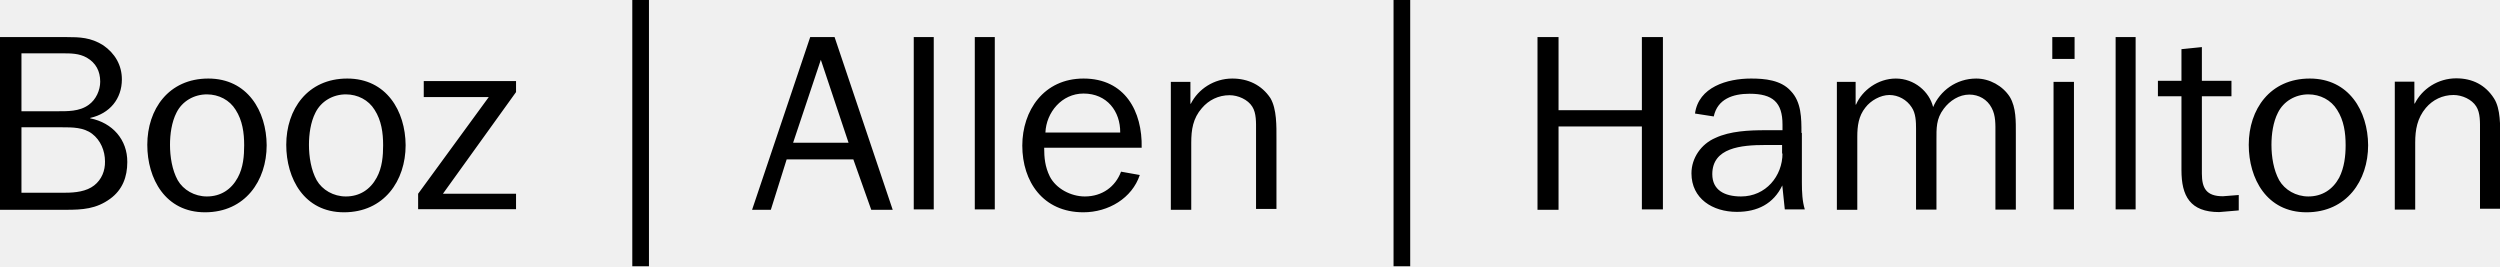
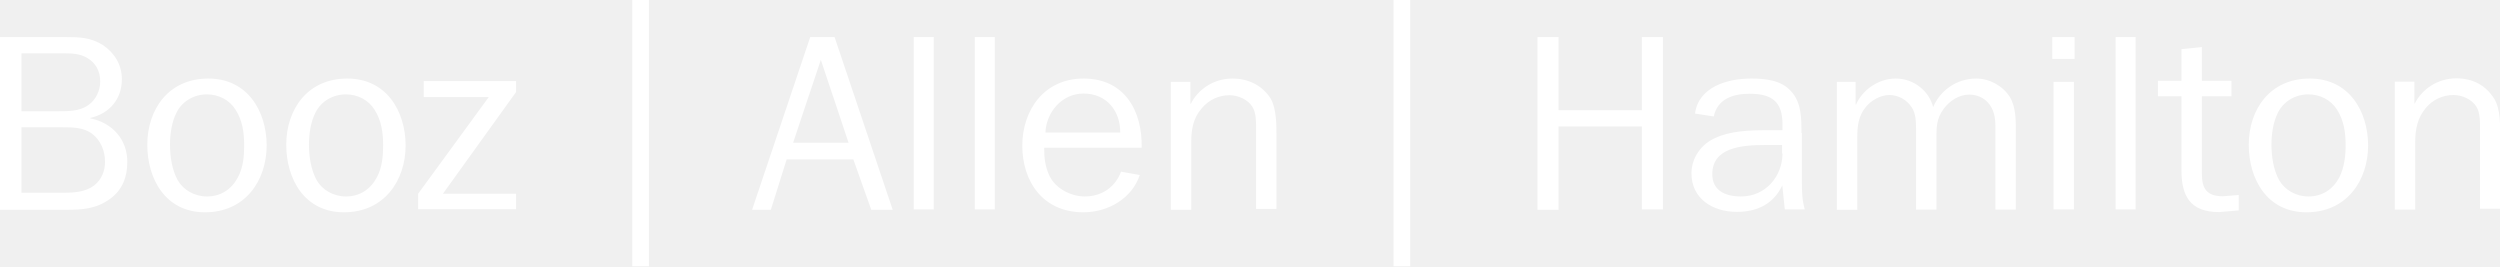
- <svg xmlns="http://www.w3.org/2000/svg" version="1.1" id="Layer_1" x="0px" y="0px" width="1200px" height="127.7px" viewBox="0 536.1 1200 127.7" enable-background="new 0 536.1 1200 127.7" xml:space="preserve">
-   <path d="M43.3,592.9v-0.2c9.4-2.1,15.2-9.2,15.2-18.5c0-6.8-3.3-12.5-9-16.4c-5.9-3.7-11.1-3.9-17.7-3.9H0v82.9h31.6  c8,0,14.6-0.4,21.3-5.3c5.9-4.3,8.2-10.5,8.2-17.6C61.2,603.2,54,595,43.3,592.9z M10.3,561.7h19.5c4.3,0,8.2,0,11.9,2.1  c4.3,2.5,6.4,6.4,6.4,11.5c0,4.1-2,8.6-5.5,11.1c-4.5,3.3-10.3,3.1-15.6,3.1H10.3C10.3,589.6,10.3,561.7,10.3,561.7z M45.2,625.1  c-3.7,2.9-9,3.5-13.8,3.5H10.3v-31.4h19.5c4.9,0,10.3,0,14.4,3.1s6.2,8.2,6.2,13.3C50.5,618,48.8,622.3,45.2,625.1z M100,573.8  c-19.1,0-29.3,14.8-29.3,31.8c0,16.2,8.6,32.4,27.7,32.4c19.3,0,29.6-15.2,29.6-32.2C127.9,589.4,118.8,573.8,100,573.8z   M114.1,621.4c-3.1,5.7-8.2,9-14.8,9c-5.9,0-11.3-3.1-14-7.8c-2.7-4.9-3.7-11.3-3.7-17c0-5.1,0.8-10.9,3.1-15.4  c2.7-5.5,8.4-8.8,14.6-8.8c5.7,0,10.9,2.7,13.8,7.4c3.3,5.1,4.1,11.1,4.1,17C117.2,610.8,116.8,616.5,114.1,621.4z M166.7,573.8  c-19.1,0-29.3,14.8-29.3,31.8c0,16.2,8.6,32.4,27.7,32.4c19.3,0,29.6-15.2,29.6-32.2C194.6,589.4,185.5,573.8,166.7,573.8  L166.7,573.8z M180.8,621.4c-3.1,5.7-8.2,9-14.8,9c-5.9,0-11.3-3.1-14-7.8c-2.7-4.9-3.7-11.3-3.7-17c0-5.1,0.8-10.9,3.1-15.4  c2.7-5.5,8.4-8.8,14.6-8.8c5.7,0,10.9,2.7,13.8,7.4c3.3,5.1,4.1,11.1,4.1,17C183.9,610.8,183.5,616.5,180.8,621.4z M203.4,582.7  h31.2l-33.9,46.4v7.4h47v-7.4h-35.1l35.1-48.8v-5.3h-44.3L203.4,582.7L203.4,582.7z M303.5,663.9h8V536.1h-8V663.9z M388.9,553.9  L361,636.8h9l7.6-24.2h32l8.6,24.2h10.3l-27.9-82.9C400.6,553.9,388.9,553.9,388.9,553.9z M380.7,604.6l13.3-39.8l13.3,39.8H380.7z   M520.1,573.8c-19.1,0-29.4,15.4-29.4,32.2c0,17.2,9.9,32,29.3,32c12.1,0,23.4-6.8,27.1-17.9l-9-1.6c-2.7,7.2-9,11.9-17.4,11.9  c-6.6,0-13.8-3.7-16.8-9.6c-2.3-4.7-2.7-9-2.7-13.8H548C548.4,589.6,540,573.8,520.1,573.8z M501.8,599.7  c0.4-9.6,7.8-18.7,18.3-18.7c11.3,0,17.7,8.6,17.6,18.7H501.8z M591.5,573.8c-8.8,0-16.4,5.1-19.9,12.1h-0.2v-10.5h-9.4v61.4h9.8  v-32.2c0-6.2,0.8-11.7,5.1-16.6c3.3-3.9,8-6.2,13.3-6.2c4.1,0,8.8,2.1,10.9,5.5c2,3.1,1.8,7.8,1.8,11.3v37.8h9.8v-33.7  c0-6,0.2-14.2-2.9-19.5C605.6,576.9,599.1,573.8,591.5,573.8z M1197.1,583.3c-4.1-6.4-10.3-9.6-18.1-9.6c-8.8,0-16.4,5.1-19.9,12.1  h-0.2v-10.5h-9.4v61.4h9.8v-32.2c0-6.2,1-11.7,5.1-16.6c3.3-3.9,8-6.2,13.3-6.2c4.1,0,8.8,2.1,10.9,5.5c2,3.1,1.8,7.8,1.8,11.3v37.8  h9.8v-33.7C1200,596.6,1200.4,588.4,1197.1,583.3z M668.9,663.9h8V536.1h-8V663.9z M788.1,589h-40v-35.1H738v82.9h10.1v-40h40v39.8  h10.1v-82.7h-10.1C788.1,553.9,788.1,589,788.1,589z M864.7,599.9c0-7,0-14.8-5.1-20.1c-4.7-5.3-12.5-6-19.1-6  c-11.5,0-25.2,4.1-26.9,16.8l9,1.4c1.8-8.4,9.2-10.9,17.2-10.9c11.1,0,15.8,4.1,15.8,14.8v2.7h-8.2c-7.8,0-17,0.4-24,3.7  c-6.8,2.9-11.5,9.6-11.5,17c0,12.1,10.1,18.5,21.8,18.5c9.9,0,17.6-3.9,21.8-12.7l1.2,11.5h9.6c-1.2-3.9-1.4-8.4-1.4-12.9v-23.8  H864.7z M855.6,609.7c0,10.9-8,20.7-19.9,20.7c-8,0-13.8-3.1-13.8-10.7c0-12.7,13.8-14,25.5-14h8v4.1H855.6z M948.6,573.8  c-9.6,0-17.4,5.9-20.7,13.7c-1.8-7.4-9-13.7-17.9-13.7c-8.6,0-16.2,5.7-19.1,12.5h-0.2v-10.9h-9v61.4h9.8v-35.1  c0-5.1,0.6-9.9,3.9-14c2.5-3.3,7.2-6,11.5-6c4.3,0,8.4,2.3,10.7,5.9c2,2.9,2.1,7,2.1,10.3v38.8h9.8v-33.2c0-5.9-0.2-10.3,3.5-15.2  c2.9-3.9,7.4-6.8,12.3-6.8c4.5,0,8.6,2.3,10.7,6.4c2,3.7,1.8,8,1.8,12.1v36.7h9.8v-36.5c0-5.7,0.2-12.5-2.9-17.6  C961.3,577.3,955,573.8,948.6,573.8L948.6,573.8z M985.1,564.4h10.7v-10.5h-10.7C985.1,553.9,985.1,564.4,985.1,564.4z M985.7,636.6  h9.8v-61.2h-9.8C985.7,575.3,985.7,636.6,985.7,636.6z M1015.5,636.6h9.6v-82.7h-9.6C1015.5,553.9,1015.5,636.6,1015.5,636.6z   M438.6,636.6h9.6v-82.7h-9.6C438.6,553.9,438.6,636.6,438.6,636.6z M467.9,636.6h9.6v-82.7h-9.6  C467.9,553.9,467.9,636.6,467.9,636.6z M1056.9,619.4v-37.1h14.2v-7.4h-14.2v-16.2l-9.8,1v15.2h-11.3v7.4h11.3v35.5  c0,12.3,4.1,20.1,18.1,20.1l9.4-0.8v-7.4l-7.6,0.6C1059,630.3,1056.9,626.4,1056.9,619.4L1056.9,619.4z M1108.7,573.8  c-19.1,0-29.3,14.8-29.3,31.8c0,16.2,8.6,32.4,27.7,32.4c19.3,0,29.6-15.2,29.6-32.2C1136.6,589.4,1127.5,573.8,1108.7,573.8z   M1122.8,621.4c-3.1,5.7-8.2,9-14.8,9c-5.9,0-11.3-3.1-14-7.8c-2.7-4.9-3.7-11.3-3.7-17c0-5.1,0.8-10.9,3.1-15.4  c2.7-5.5,8.4-8.8,14.6-8.8c5.7,0,10.9,2.7,13.8,7.4c3.3,5.1,4.1,11.1,4.1,17C1125.9,610.8,1125.3,616.5,1122.8,621.4L1122.8,621.4z" />
+ <svg xmlns="http://www.w3.org/2000/svg" fill="#ffffff" width="1200px" height="127.7px" viewBox="0 536.1 1200 127.7" enable-background="new 0 536.1 1200 127.7">
+   <path d="M43.3,592.9v-0.2c9.4-2.1,15.2-9.2,15.2-18.5c0-6.8-3.3-12.5-9-16.4c-5.9-3.7-11.1-3.9-17.7-3.9H0v82.9h31.6   c8,0,14.6-0.4,21.3-5.3c5.9-4.3,8.2-10.5,8.2-17.6C61.2,603.2,54,595,43.3,592.9z M10.3,561.7h19.5c4.3,0,8.2,0,11.9,2.1   c4.3,2.5,6.4,6.4,6.4,11.5c0,4.1-2,8.6-5.5,11.1c-4.5,3.3-10.3,3.1-15.6,3.1H10.3C10.3,589.6,10.3,561.7,10.3,561.7z M45.2,625.1   c-3.7,2.9-9,3.5-13.8,3.5H10.3v-31.4h19.5c4.9,0,10.3,0,14.4,3.1s6.2,8.2,6.2,13.3C50.5,618,48.8,622.3,45.2,625.1z M100,573.8   c-19.1,0-29.3,14.8-29.3,31.8c0,16.2,8.6,32.4,27.7,32.4c19.3,0,29.6-15.2,29.6-32.2C127.9,589.4,118.8,573.8,100,573.8z    M114.1,621.4c-3.1,5.7-8.2,9-14.8,9c-5.9,0-11.3-3.1-14-7.8c-2.7-4.9-3.7-11.3-3.7-17c0-5.1,0.8-10.9,3.1-15.4   c2.7-5.5,8.4-8.8,14.6-8.8c5.7,0,10.9,2.7,13.8,7.4c3.3,5.1,4.1,11.1,4.1,17C117.2,610.8,116.8,616.5,114.1,621.4z M166.7,573.8   c-19.1,0-29.3,14.8-29.3,31.8c0,16.2,8.6,32.4,27.7,32.4c19.3,0,29.6-15.2,29.6-32.2C194.6,589.4,185.5,573.8,166.7,573.8   L166.7,573.8z M180.8,621.4c-3.1,5.7-8.2,9-14.8,9c-5.9,0-11.3-3.1-14-7.8c-2.7-4.9-3.7-11.3-3.7-17c0-5.1,0.8-10.9,3.1-15.4   c2.7-5.5,8.4-8.8,14.6-8.8c5.7,0,10.9,2.7,13.8,7.4c3.3,5.1,4.1,11.1,4.1,17C183.9,610.8,183.5,616.5,180.8,621.4z M203.4,582.7   h31.2l-33.9,46.4v7.4h47v-7.4h-35.1l35.1-48.8v-5.3h-44.3L203.4,582.7L203.4,582.7z M303.5,663.9h8V536.1h-8V663.9z M388.9,553.9   L361,636.8h9l7.6-24.2h32l8.6,24.2h10.3l-27.9-82.9C400.6,553.9,388.9,553.9,388.9,553.9z M380.7,604.6l13.3-39.8l13.3,39.8H380.7z    M520.1,573.8c-19.1,0-29.4,15.4-29.4,32.2c0,17.2,9.9,32,29.3,32c12.1,0,23.4-6.8,27.1-17.9l-9-1.6c-2.7,7.2-9,11.9-17.4,11.9   c-6.6,0-13.8-3.7-16.8-9.6c-2.3-4.7-2.7-9-2.7-13.8H548C548.4,589.6,540,573.8,520.1,573.8z M501.8,599.7   c0.4-9.6,7.8-18.7,18.3-18.7c11.3,0,17.7,8.6,17.6,18.7H501.8z M591.5,573.8c-8.8,0-16.4,5.1-19.9,12.1h-0.2v-10.5h-9.4v61.4h9.8   v-32.2c0-6.2,0.8-11.7,5.1-16.6c3.3-3.9,8-6.2,13.3-6.2c4.1,0,8.8,2.1,10.9,5.5c2,3.1,1.8,7.8,1.8,11.3v37.8h9.8v-33.7   c0-6,0.2-14.2-2.9-19.5C605.6,576.9,599.1,573.8,591.5,573.8z M1197.1,583.3c-4.1-6.4-10.3-9.6-18.1-9.6c-8.8,0-16.4,5.1-19.9,12.1   h-0.2v-10.5h-9.4v61.4h9.8v-32.2c0-6.2,1-11.7,5.1-16.6c3.3-3.9,8-6.2,13.3-6.2c4.1,0,8.8,2.1,10.9,5.5c2,3.1,1.8,7.8,1.8,11.3v37.8   h9.8v-33.7C1200,596.6,1200.4,588.4,1197.1,583.3z M668.9,663.9h8V536.1h-8V663.9z M788.1,589h-40v-35.1H738v82.9h10.1v-40h40v39.8   h10.1v-82.7h-10.1C788.1,553.9,788.1,589,788.1,589z M864.7,599.9c0-7,0-14.8-5.1-20.1c-4.7-5.3-12.5-6-19.1-6   c-11.5,0-25.2,4.1-26.9,16.8l9,1.4c1.8-8.4,9.2-10.9,17.2-10.9c11.1,0,15.8,4.1,15.8,14.8v2.7h-8.2c-7.8,0-17,0.4-24,3.7   c-6.8,2.9-11.5,9.6-11.5,17c0,12.1,10.1,18.5,21.8,18.5c9.9,0,17.6-3.9,21.8-12.7l1.2,11.5h9.6c-1.2-3.9-1.4-8.4-1.4-12.9v-23.8   H864.7z M855.6,609.7c0,10.9-8,20.7-19.9,20.7c-8,0-13.8-3.1-13.8-10.7c0-12.7,13.8-14,25.5-14h8v4.1H855.6z M948.6,573.8   c-9.6,0-17.4,5.9-20.7,13.7c-1.8-7.4-9-13.7-17.9-13.7c-8.6,0-16.2,5.7-19.1,12.5h-0.2v-10.9h-9v61.4h9.8v-35.1   c0-5.1,0.6-9.9,3.9-14c2.5-3.3,7.2-6,11.5-6c4.3,0,8.4,2.3,10.7,5.9c2,2.9,2.1,7,2.1,10.3v38.8h9.8v-33.2c0-5.9-0.2-10.3,3.5-15.2   c2.9-3.9,7.4-6.8,12.3-6.8c4.5,0,8.6,2.3,10.7,6.4c2,3.7,1.8,8,1.8,12.1v36.7h9.8v-36.5c0-5.7,0.2-12.5-2.9-17.6   C961.3,577.3,955,573.8,948.6,573.8L948.6,573.8z M985.1,564.4h10.7v-10.5h-10.7C985.1,553.9,985.1,564.4,985.1,564.4z M985.7,636.6   h9.8v-61.2h-9.8C985.7,575.3,985.7,636.6,985.7,636.6z M1015.5,636.6h9.6v-82.7h-9.6C1015.5,553.9,1015.5,636.6,1015.5,636.6z    M438.6,636.6h9.6v-82.7h-9.6C438.6,553.9,438.6,636.6,438.6,636.6z M467.9,636.6h9.6v-82.7h-9.6   C467.9,553.9,467.9,636.6,467.9,636.6z M1056.9,619.4v-37.1h14.2v-7.4h-14.2v-16.2l-9.8,1v15.2h-11.3v7.4h11.3v35.5   c0,12.3,4.1,20.1,18.1,20.1l9.4-0.8v-7.4l-7.6,0.6C1059,630.3,1056.9,626.4,1056.9,619.4L1056.9,619.4z M1108.7,573.8   c-19.1,0-29.3,14.8-29.3,31.8c0,16.2,8.6,32.4,27.7,32.4c19.3,0,29.6-15.2,29.6-32.2C1136.6,589.4,1127.5,573.8,1108.7,573.8z    M1122.8,621.4c-3.1,5.7-8.2,9-14.8,9c-5.9,0-11.3-3.1-14-7.8c-2.7-4.9-3.7-11.3-3.7-17c0-5.1,0.8-10.9,3.1-15.4   c2.7-5.5,8.4-8.8,14.6-8.8c5.7,0,10.9,2.7,13.8,7.4c3.3,5.1,4.1,11.1,4.1,17C1125.9,610.8,1125.3,616.5,1122.8,621.4L1122.8,621.4z" />
</svg>
